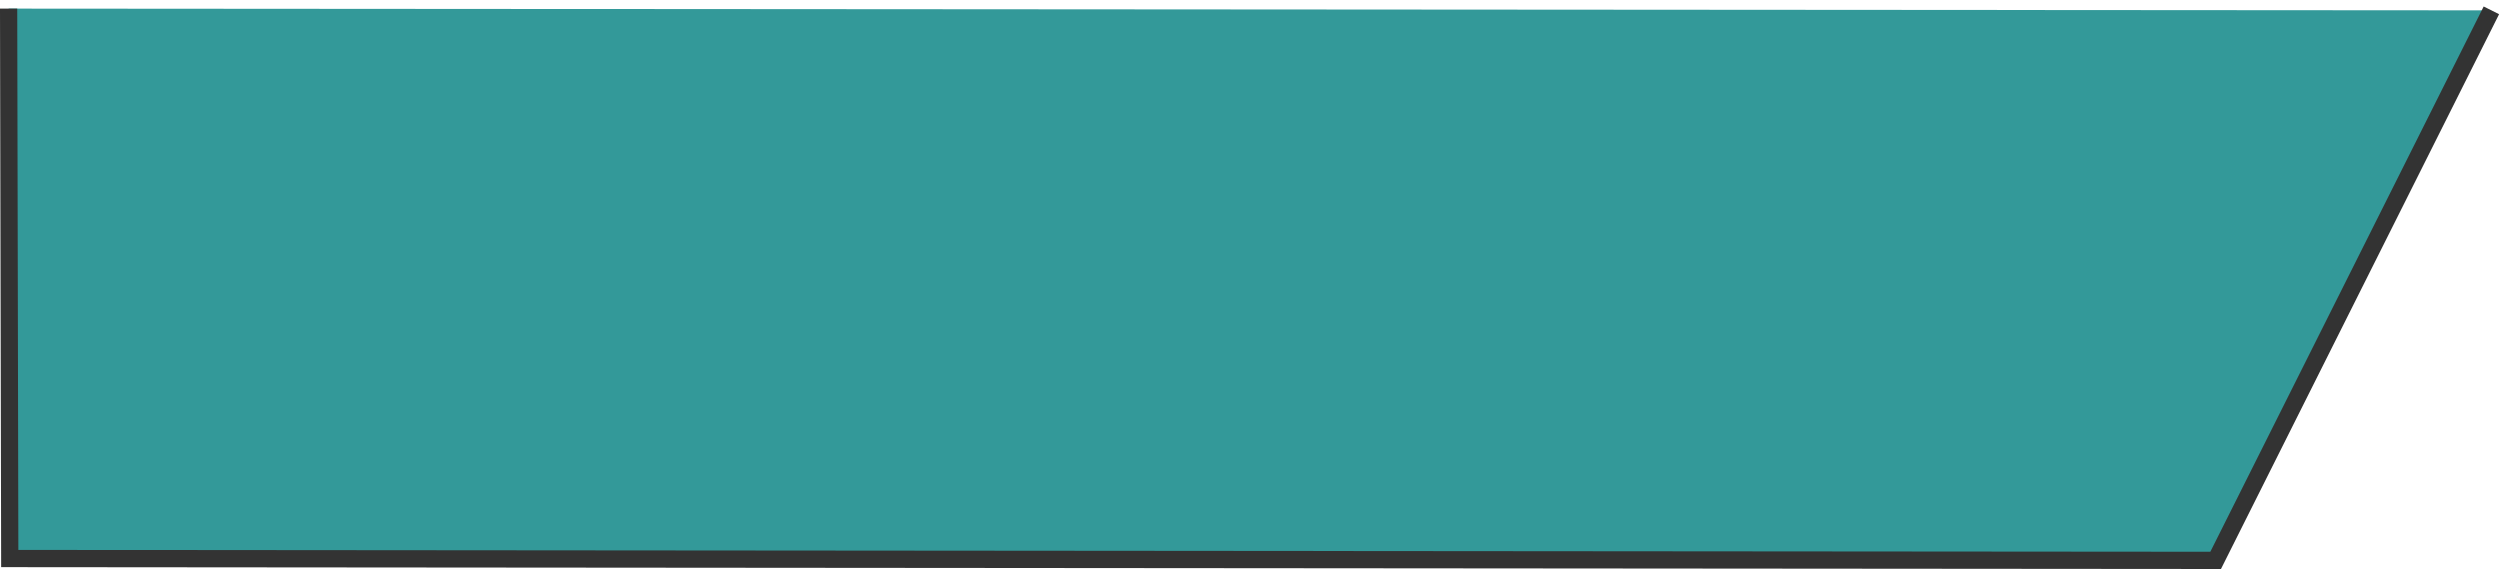
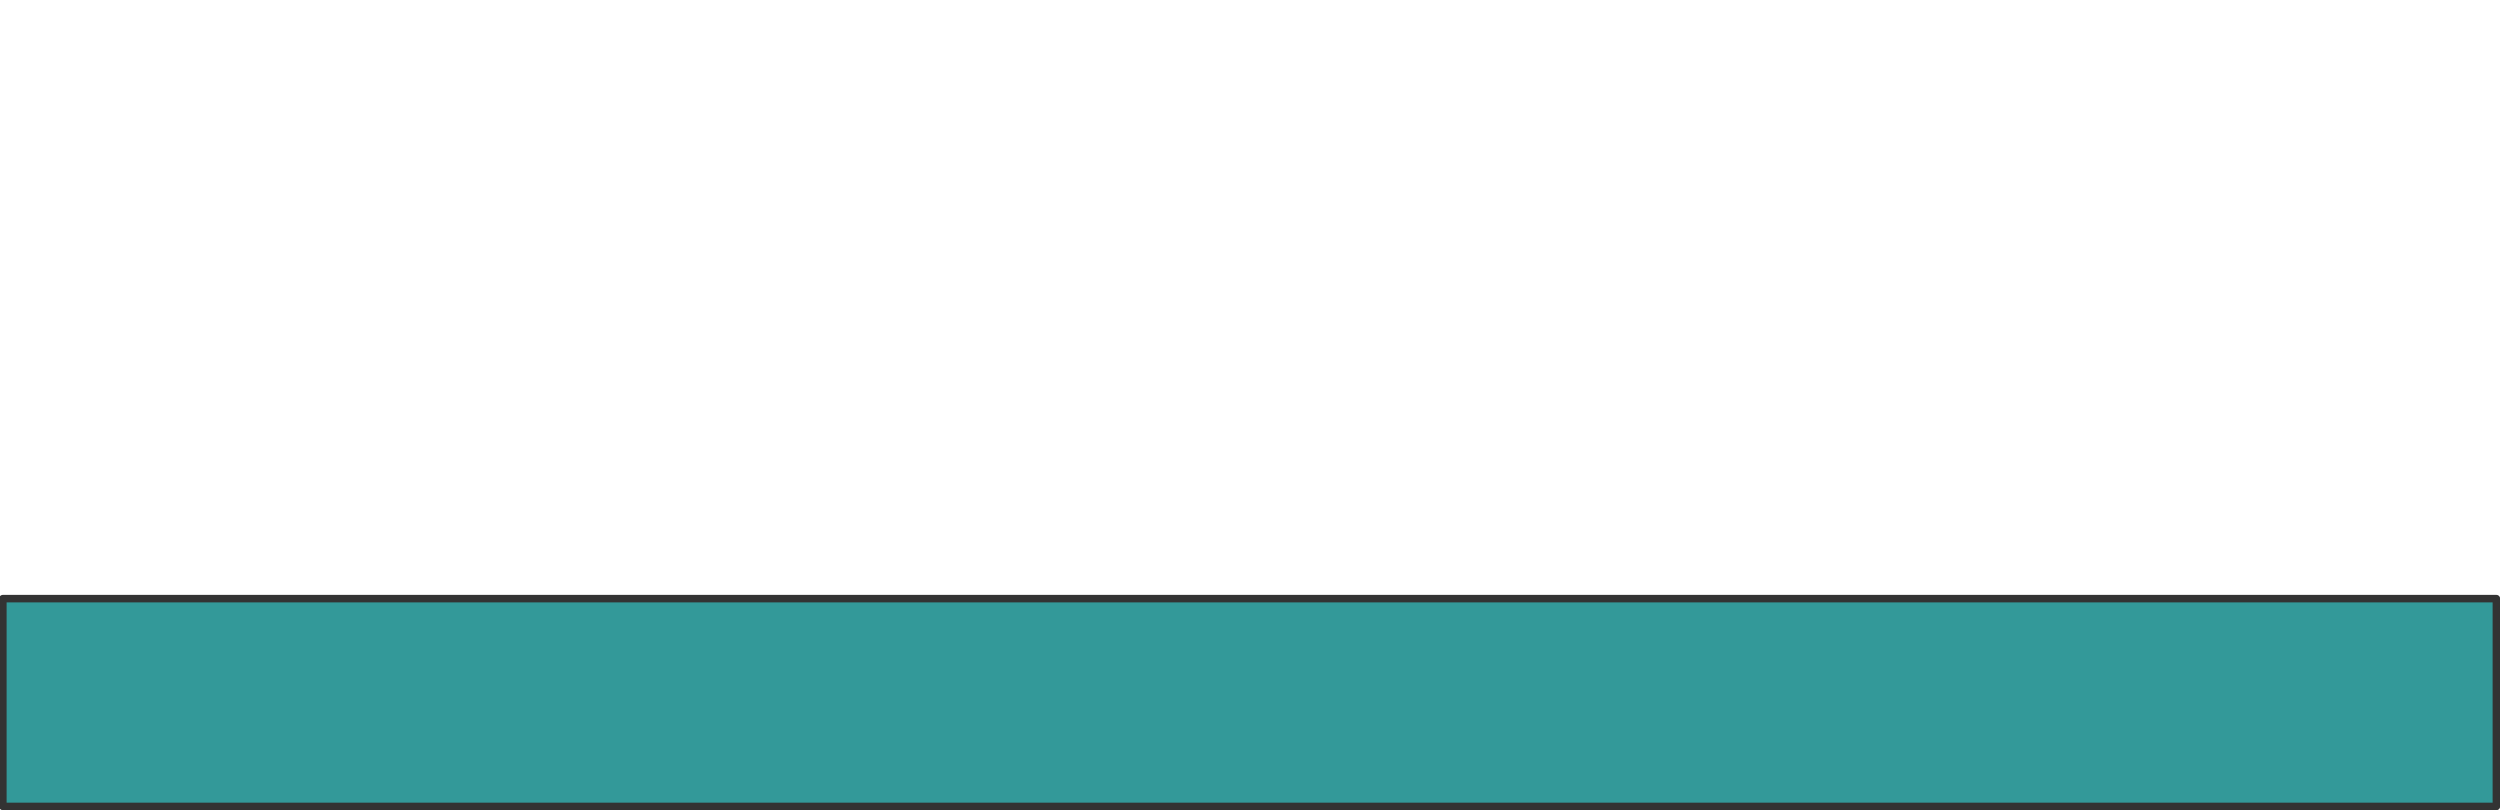
- <svg xmlns="http://www.w3.org/2000/svg" width="144.991" height="33" id="svg2" version="1.1">
+ <svg xmlns="http://www.w3.org/2000/svg" width="385" height="124.63" id="svg2" version="1.1">
  <defs id="defs4" />
-   <g id="layer1" transform="translate(-169.8303,-655.7622)">
-     <path style="opacity:0.8;fill:#008080;stroke:#000000;stroke-width:1px;stroke-linecap:butt;stroke-linejoin:miter;stroke-opacity:1" d="m 170.33,656.262 0.066,31.893 127.934,0.107 15.991,-31.9" id="path3534" />
+   <g id="layer1" transform="translate(-127.559,-604.1731)">
+     <g transform="translate(-128,124)" id="g4532">
+       <rect y="572.362" x="256" height="32" width="384" id="rect4534" style="opacity:0.8;fill:#008080;stroke:#000000;stroke-width:1.155;stroke-linecap:round;stroke-linejoin:round;stroke-miterlimit:4;stroke-opacity:1;stroke-dasharray:none;stroke-dashoffset:0;display:inline" />
+     </g>
  </g>
</svg>
